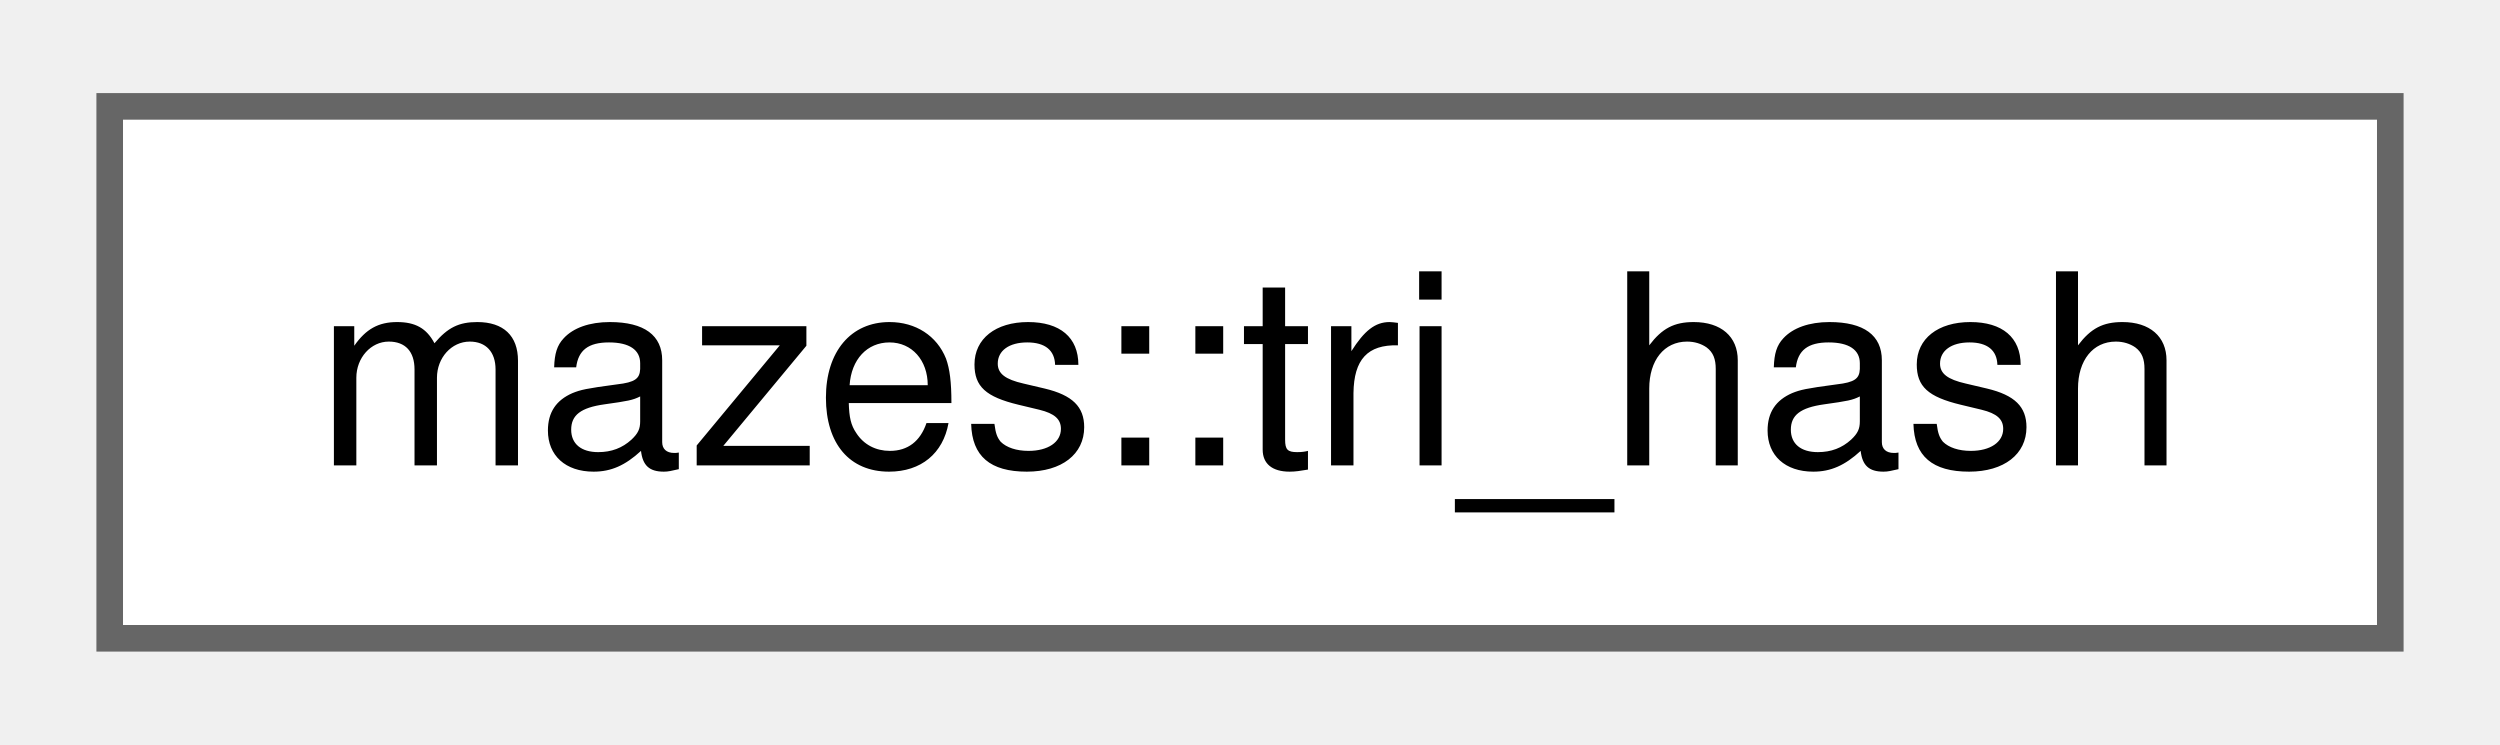
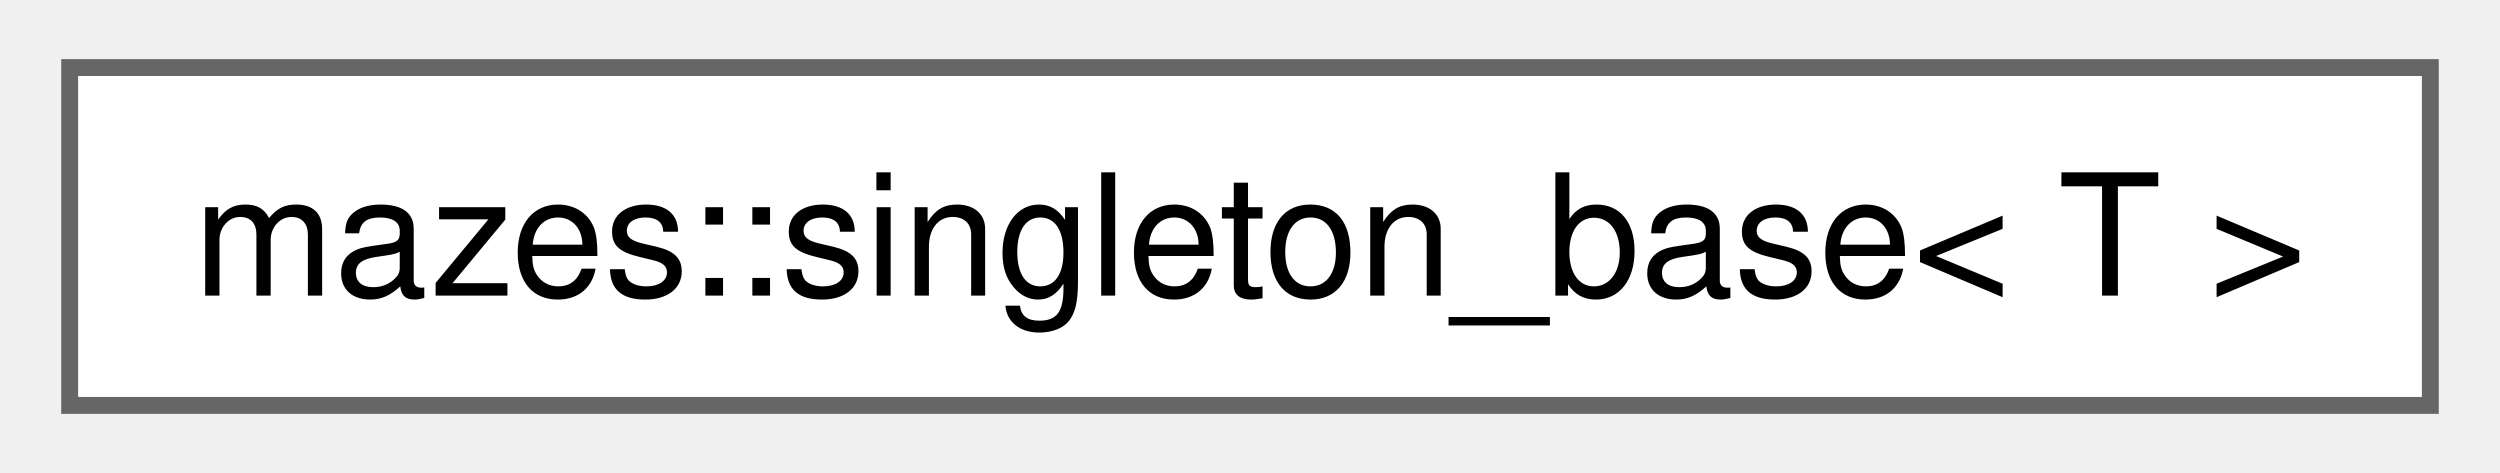
- <svg xmlns="http://www.w3.org/2000/svg" xmlns:xlink="http://www.w3.org/1999/xlink" width="94pt" height="28pt" viewBox="0.00 0.00 93.75 28.00">
+ <svg xmlns="http://www.w3.org/2000/svg" xmlns:xlink="http://www.w3.org/1999/xlink" width="148pt" height="28pt" viewBox="0.00 0.00 147.75 28.00">
  <g id="graph0" class="graph" transform="scale(1 1) rotate(0) translate(4 24)">
    <g id="Node000000" class="node">
      <g id="a_Node000000">
-         <a xlink:href="structmazes_1_1tri__hash.html" target="_top" xlink:title="Hashing function to store a block's (x, y, z) position.">
-           <polygon fill="white" stroke="#666666" points="85.75,-20 0,-20 0,0 85.75,0 85.75,-20" />
-           <text text-anchor="middle" x="42.88" y="-6.5" font-family="Helvetica,sans-Serif" font-size="10.00">mazes::tri_hash</text>
+         <a xlink:href="classmazes_1_1singleton__base.html" target="_top" xlink:title=" ">
+           <polygon fill="white" stroke="#666666" points="139.75,-20 0,-20 0,0 139.75,0 139.75,-20" />
+           <text text-anchor="middle" x="69.88" y="-6.5" font-family="Helvetica,sans-Serif" font-size="10.00">mazes::singleton_base&lt; T &gt;</text>
        </a>
      </g>
    </g>
  </g>
</svg>
